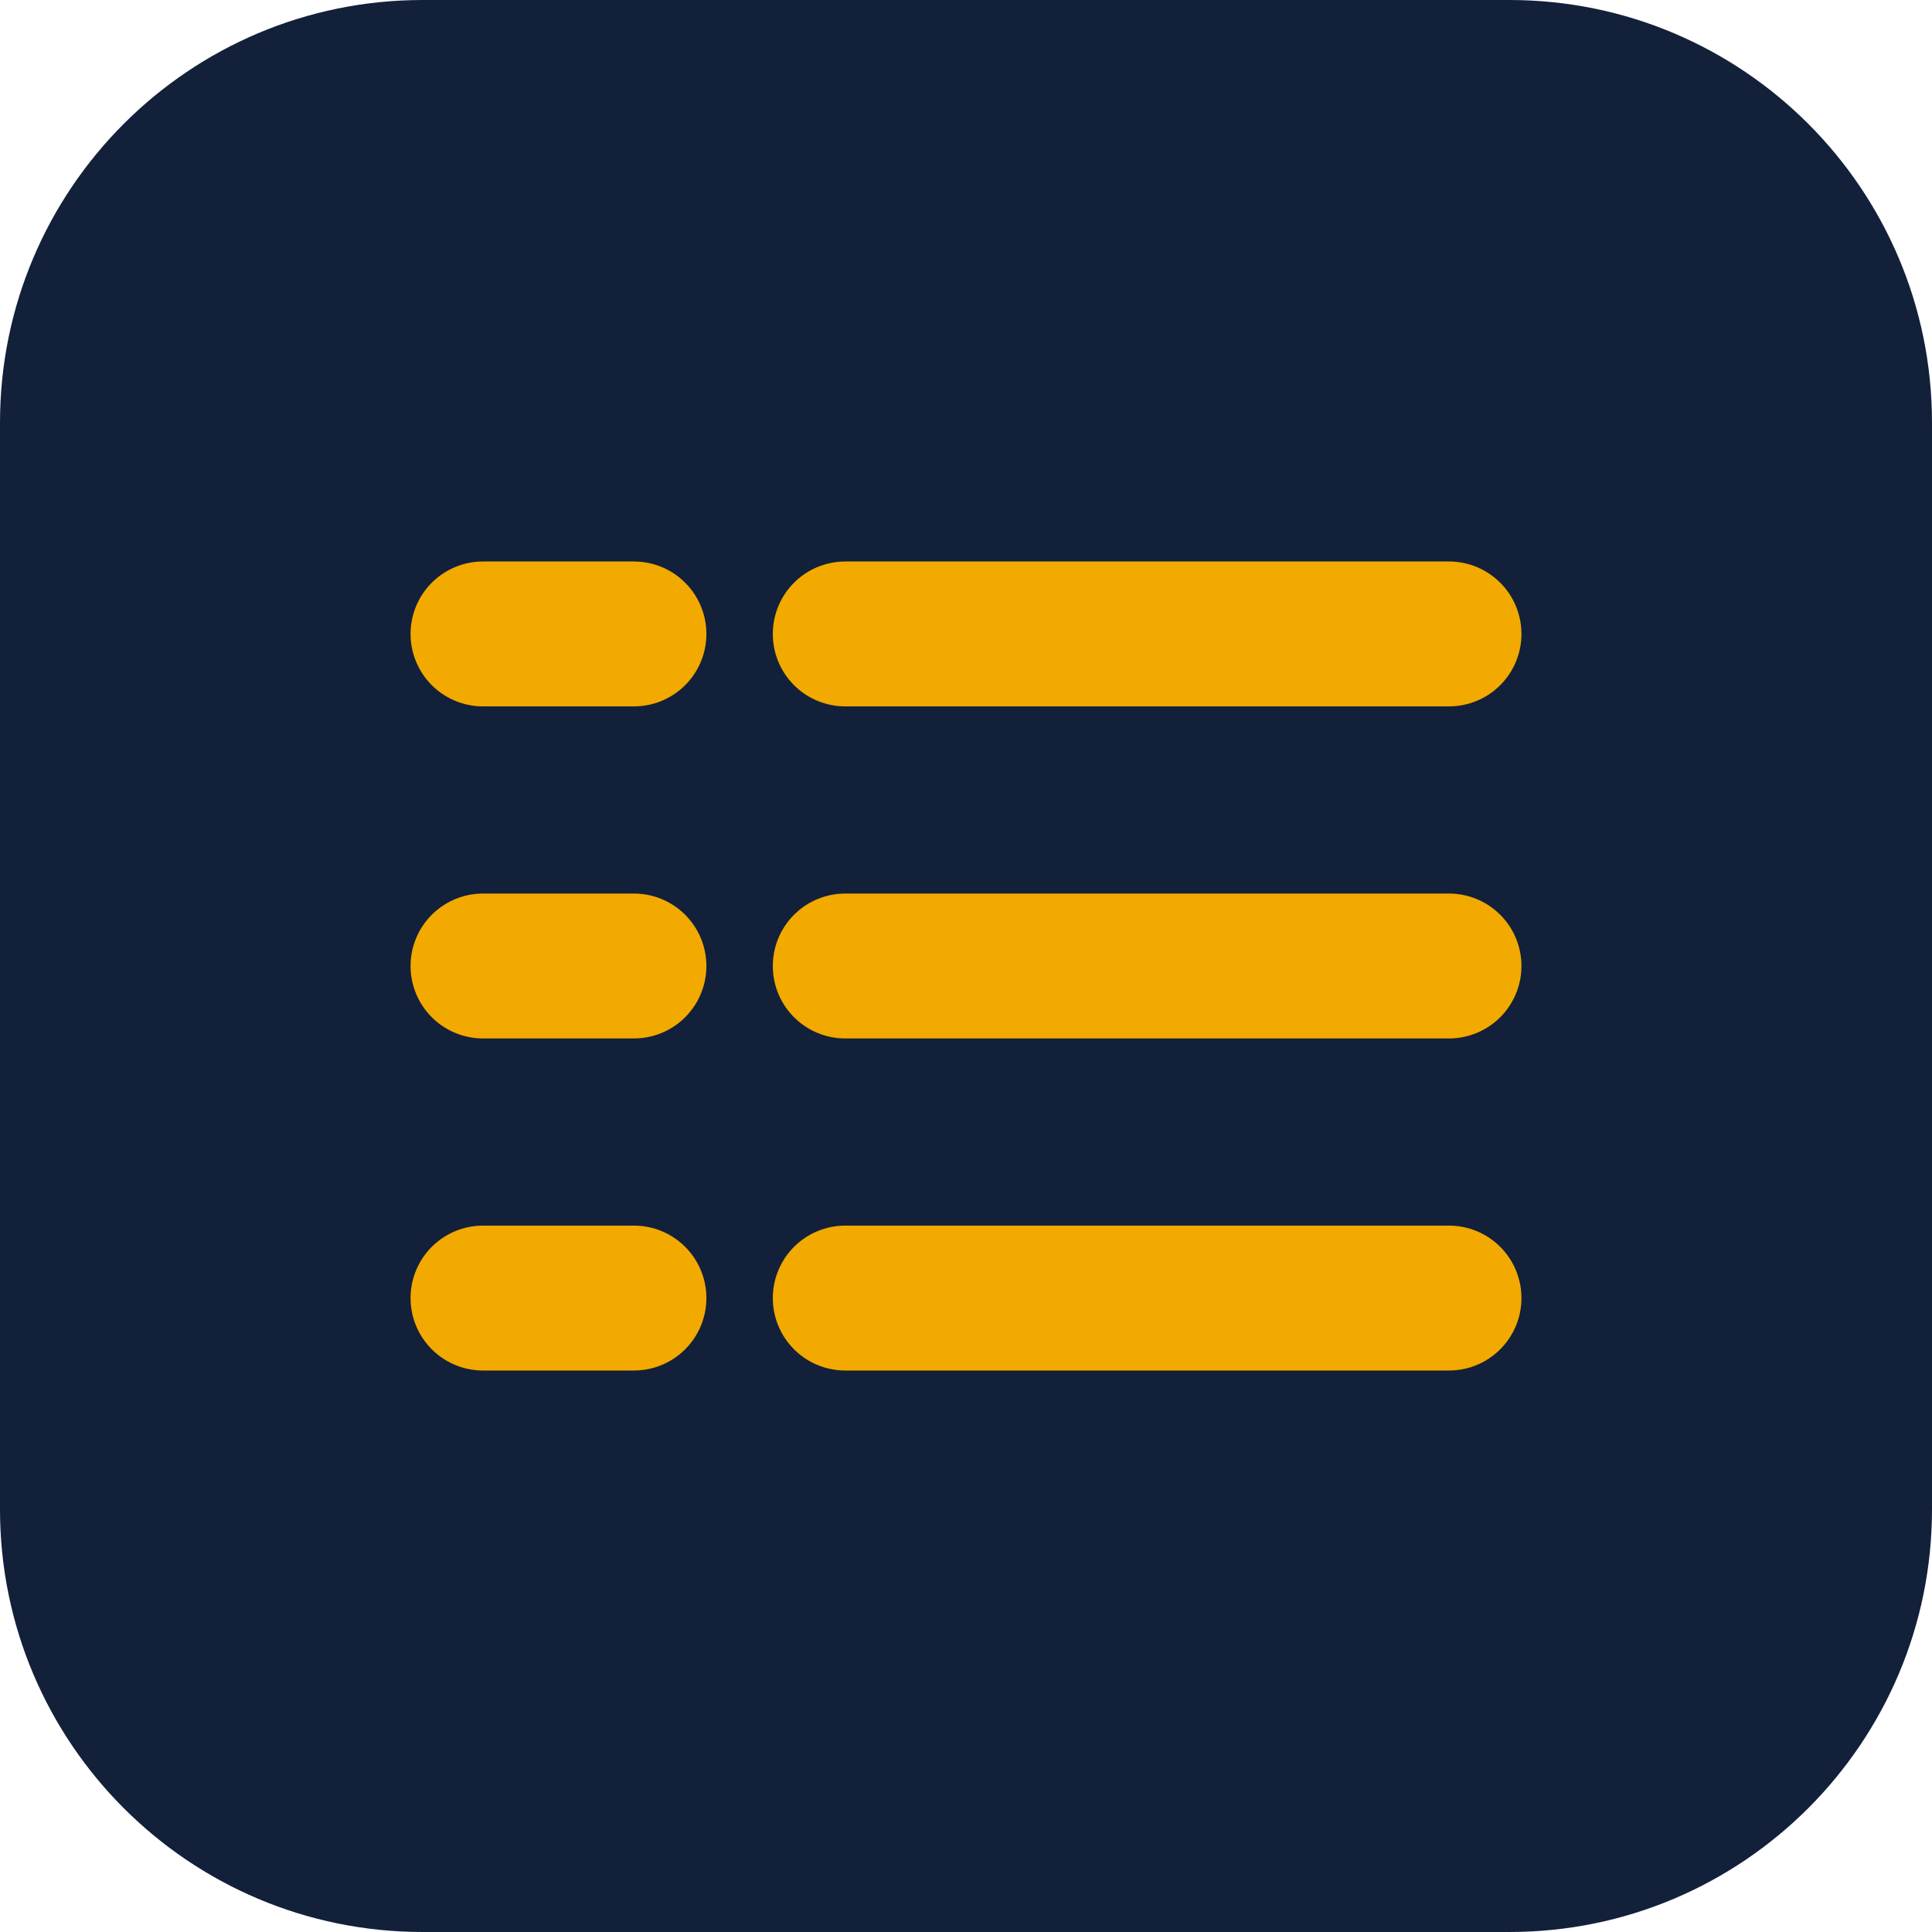
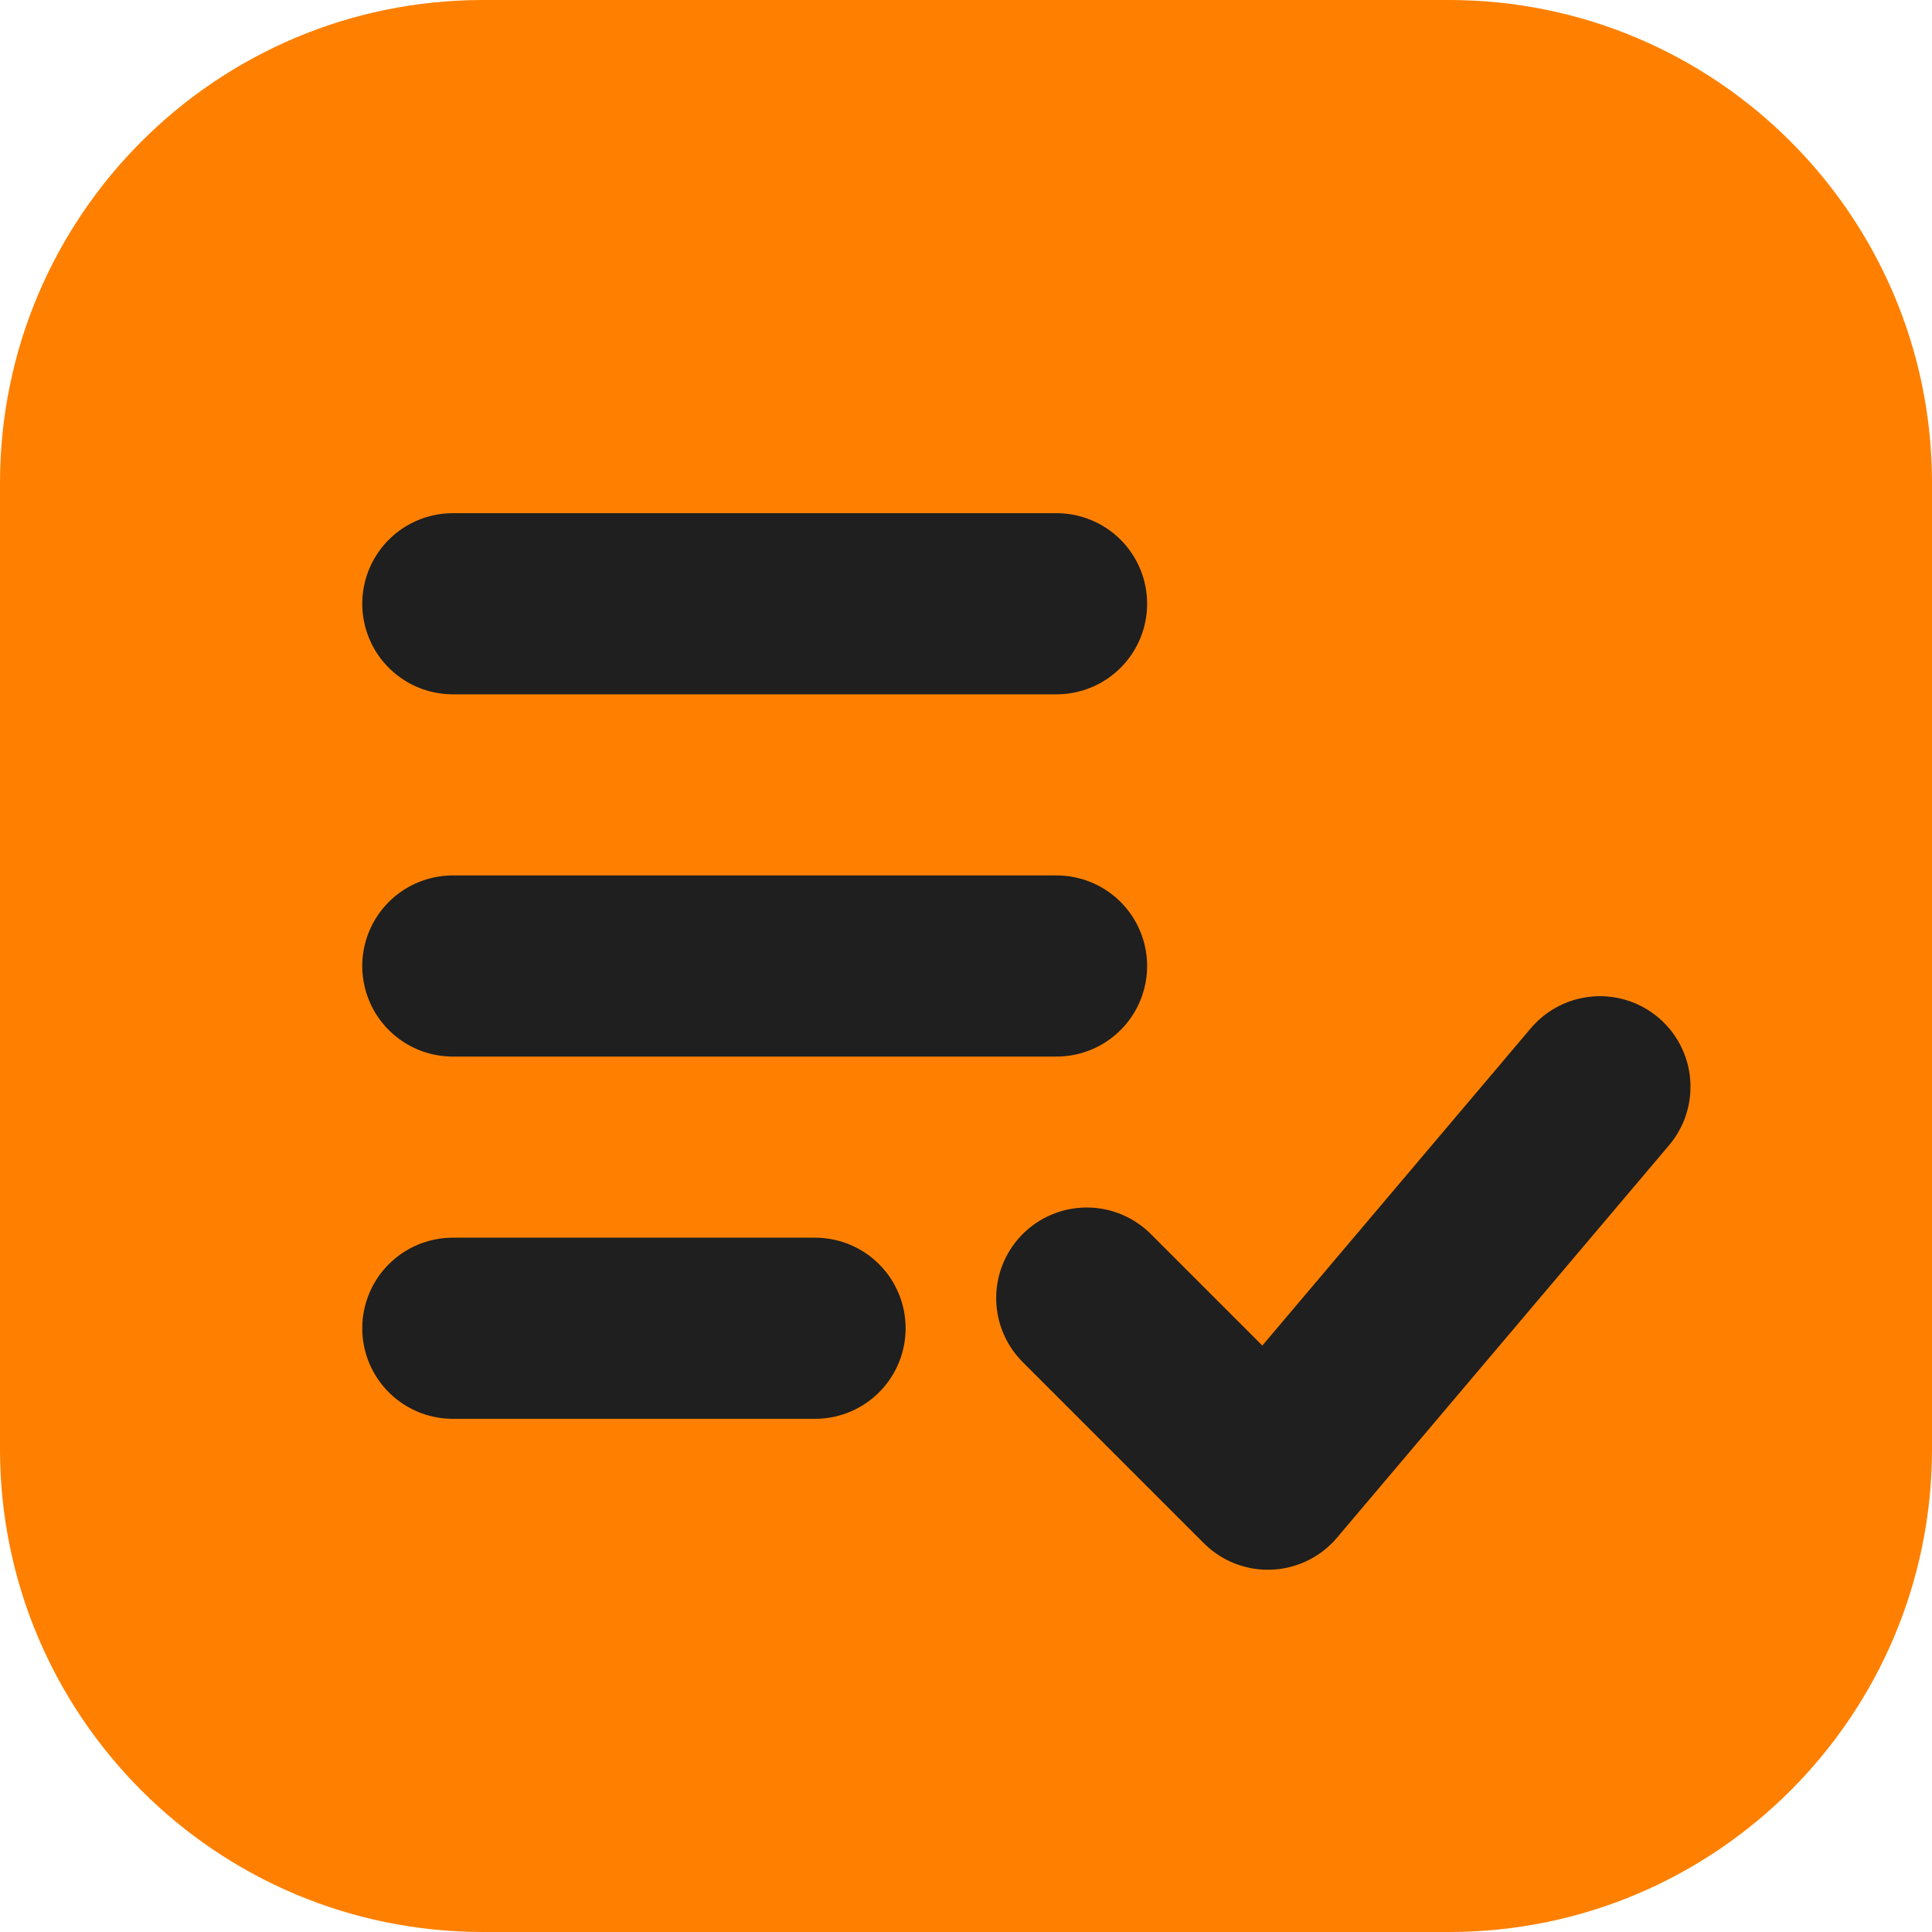
<svg xmlns="http://www.w3.org/2000/svg" viewBox="0 0 32 32">
-   <rect width="32" height="32" rx="7" fill="#13203A" />
-   <path d="M8 10.5h2.5M14 10.5h10M8 16h2.5M14 16h10M8 21.5h2.5M14 21.5h10" fill="none" stroke="#F2A900" stroke-width="2.4" stroke-linecap="round" />
+   <rect width="32" height="32" rx="8" fill="#FF8000" />
+   <path d="M7.5 10h10M7.5 16h10M7.5 22h6M18 21.5l3 3 5.5-6.5" fill="none" stroke="#1F1F1F" stroke-width="3" stroke-linecap="round" stroke-linejoin="round" />
</svg>
